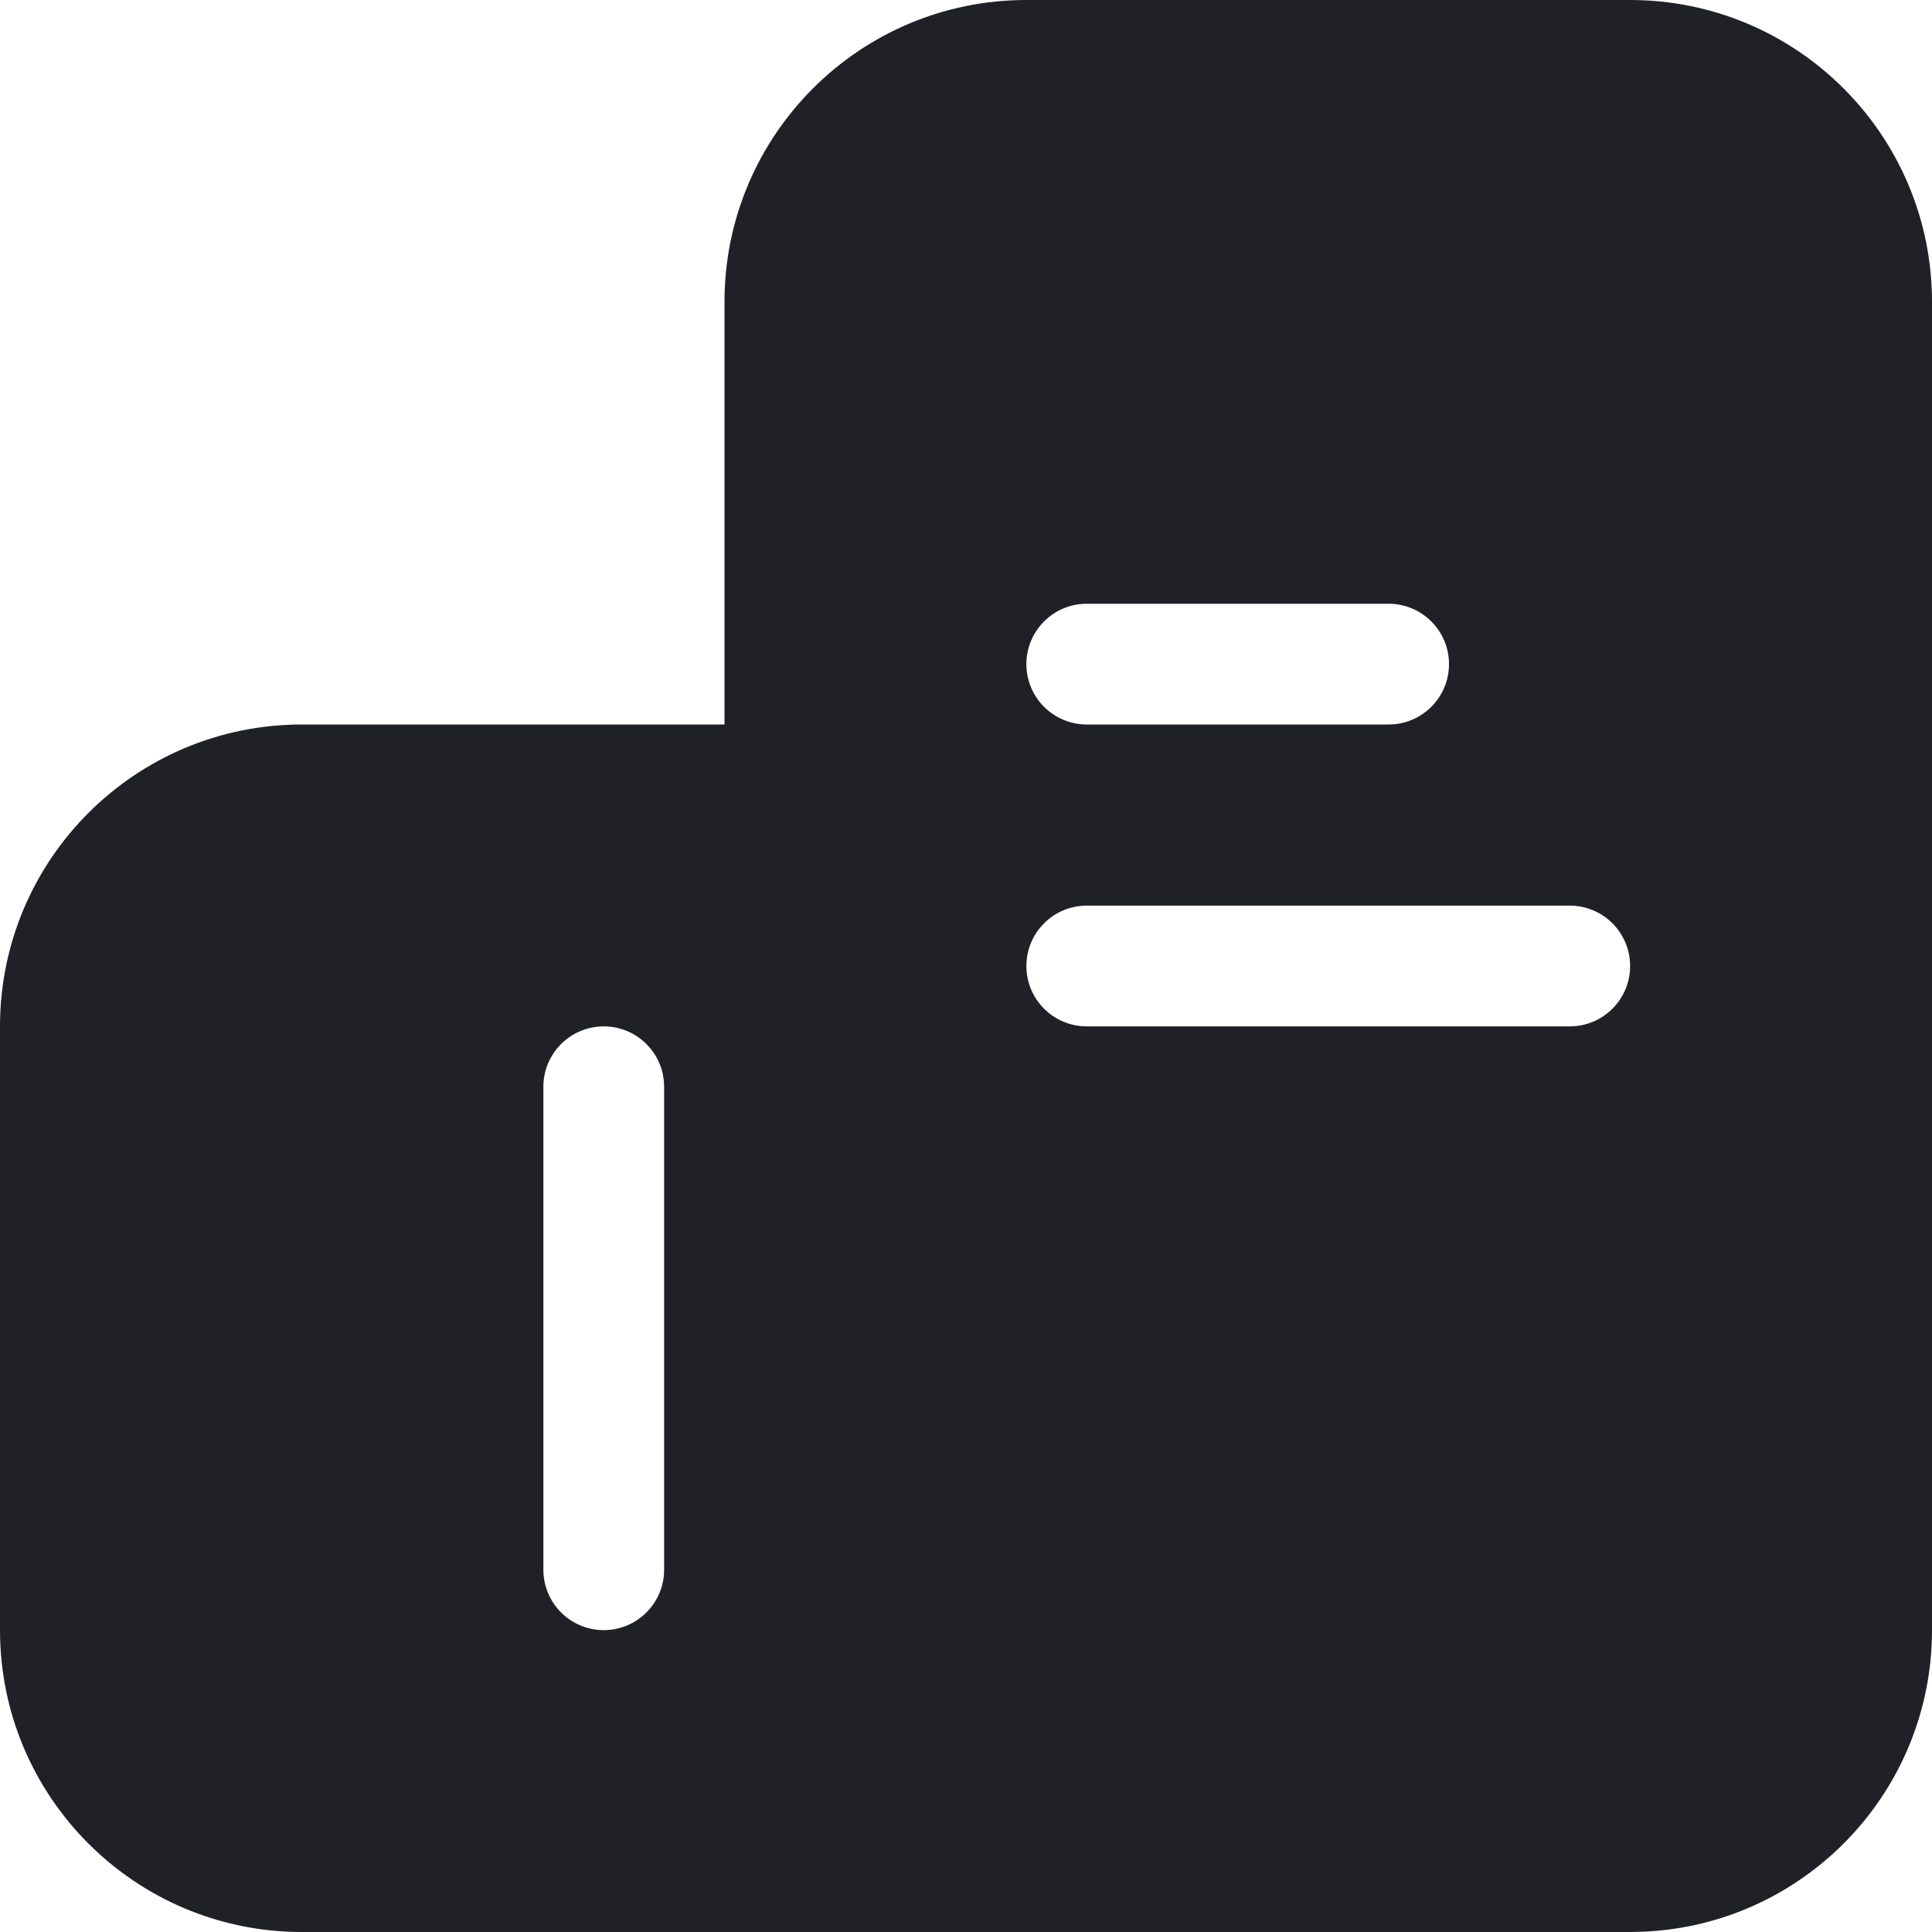
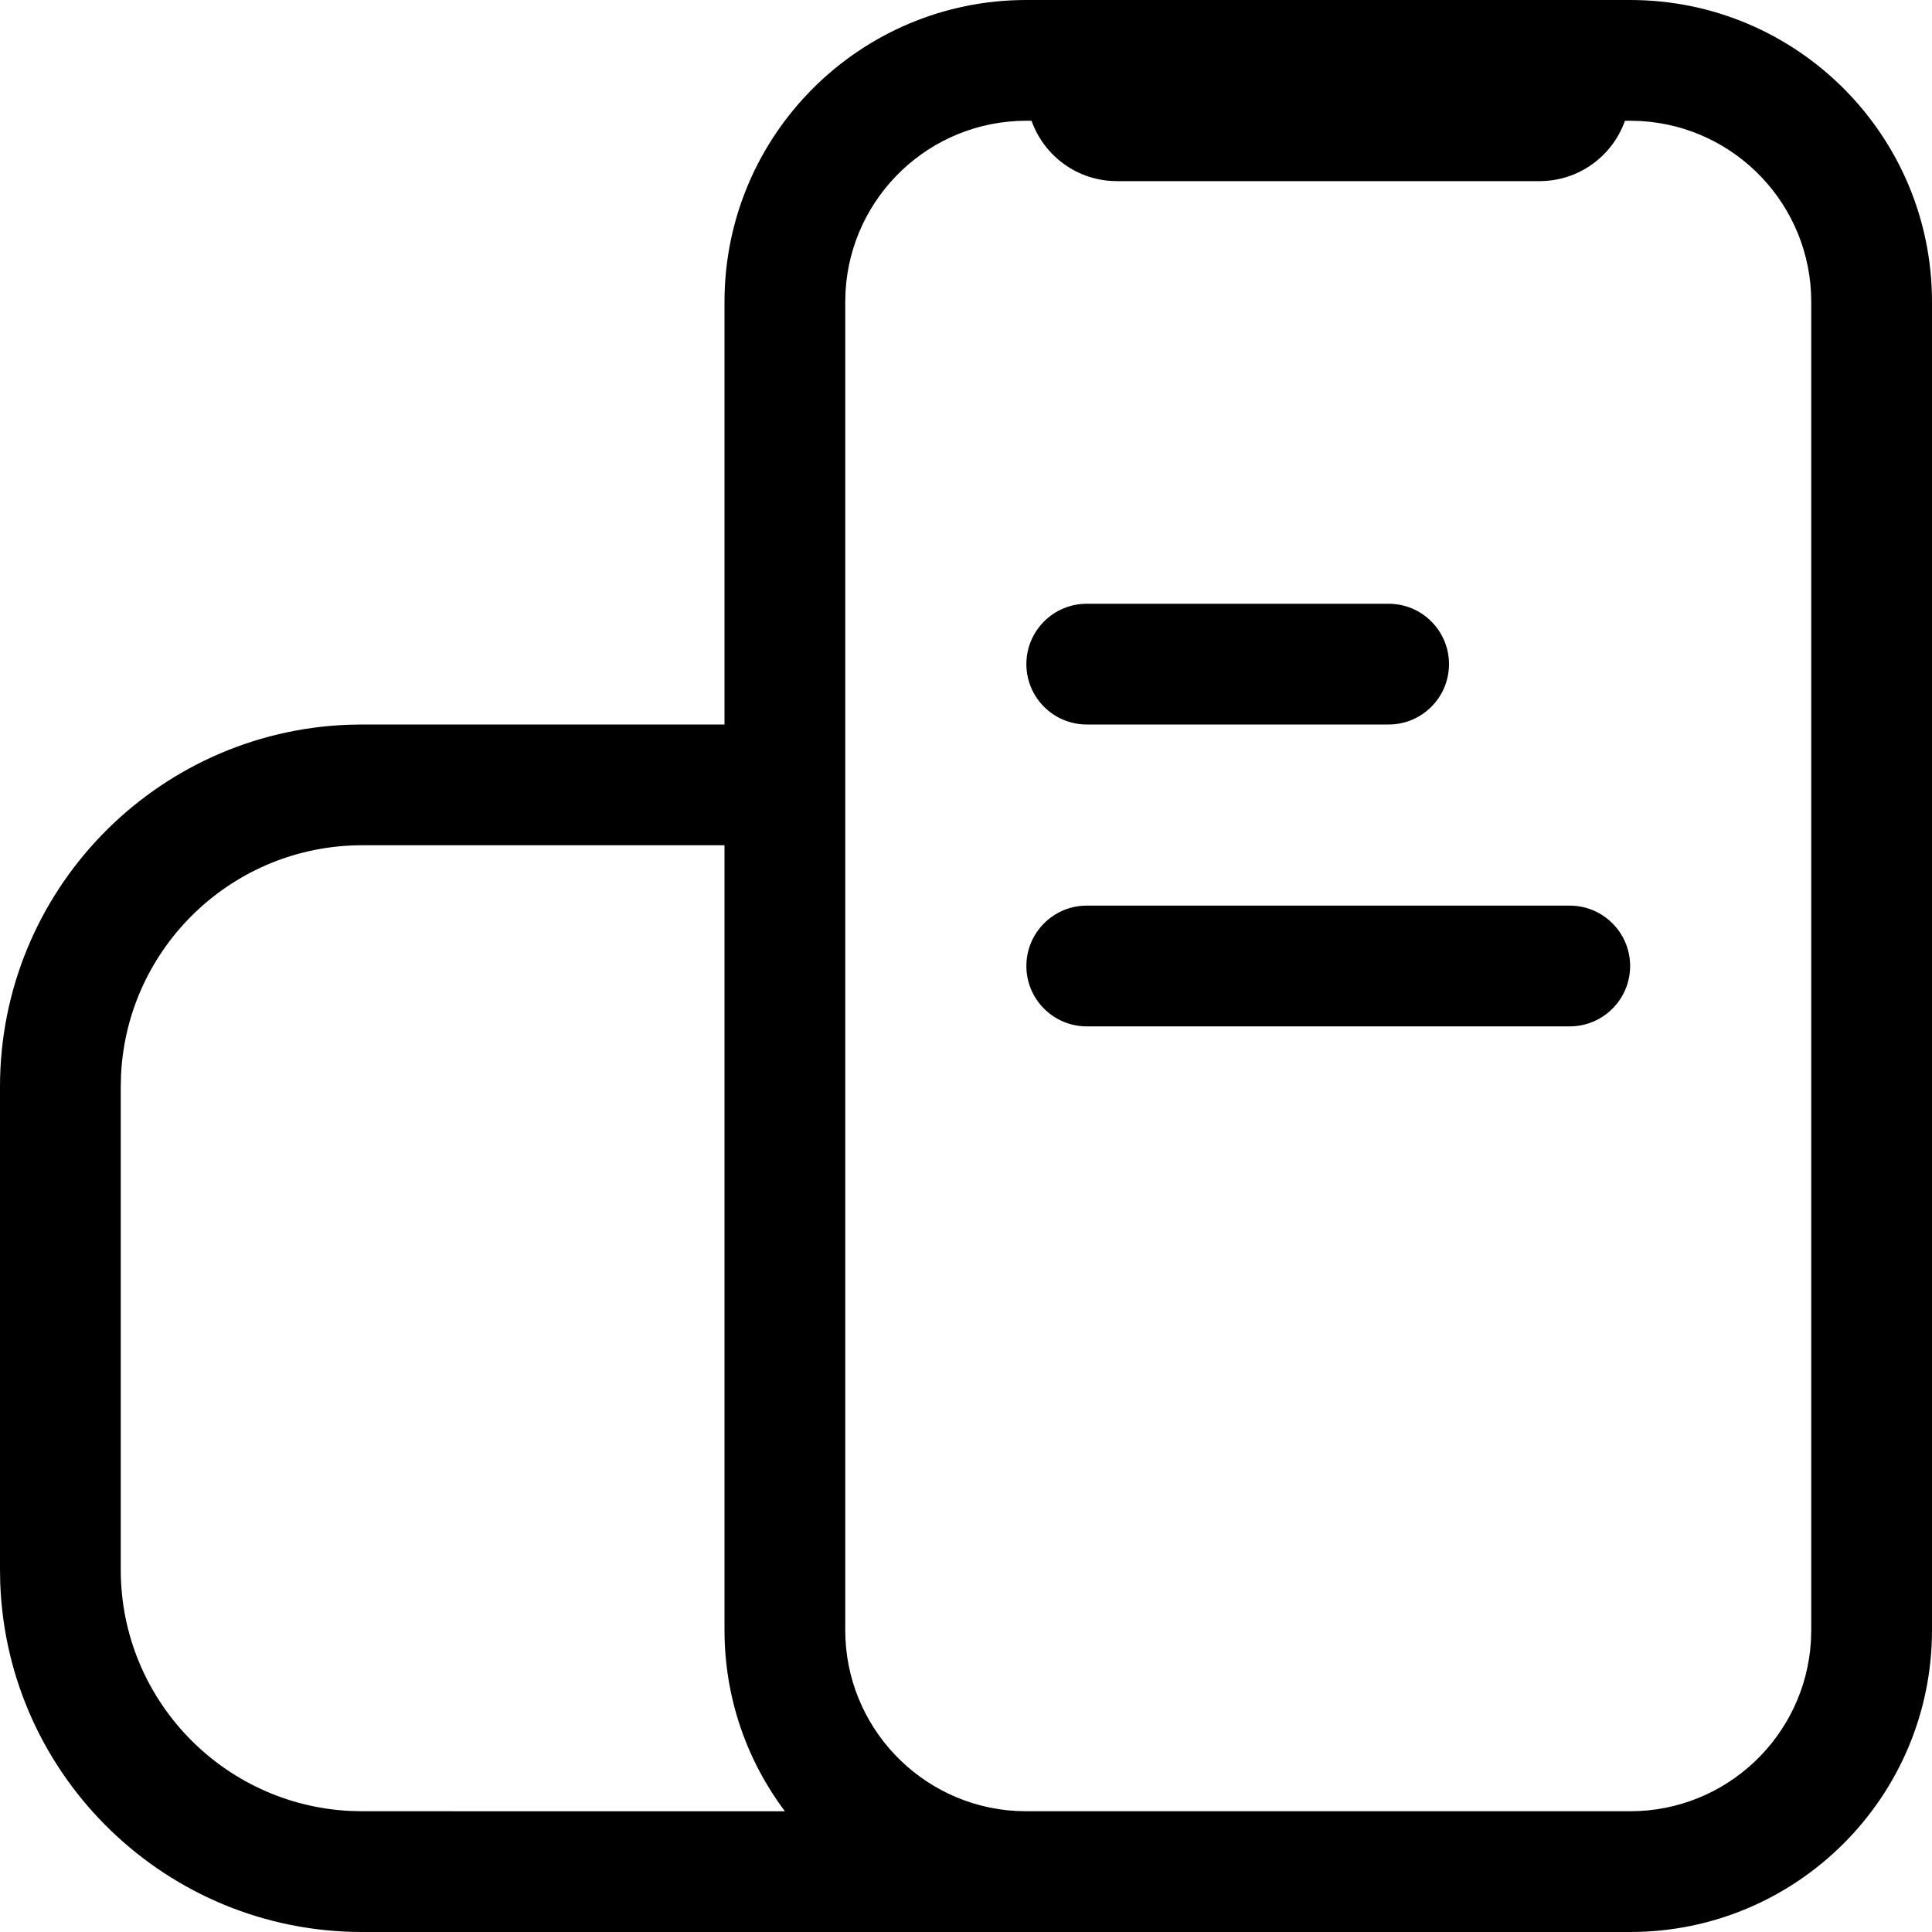
- <svg xmlns="http://www.w3.org/2000/svg" width="800px" height="800px" viewBox="0 0 32 32" fill="#202127">
-   <g id="SVGRepo_bgCarrier" stroke-width="0" />
-   <g id="SVGRepo_tracerCarrier" stroke-linecap="round" stroke-linejoin="round" />
-   <g id="SVGRepo_iconCarrier">
-     <g fill="none" fill-rule="evenodd">
-       <path d="m0 0h32v32h-32z" />
-       <path d="m27 0c2.761 0 5 2.239 5 5v22c0 2.689-2.122 4.882-4.783 4.995l-.217.005h-22c-2.761 0-5-2.239-5-5v-10c0-2.761 2.239-5 5-5h7v-7c0-2.761 2.239-5 5-5zm-17 17c-.552 0-1 .448-1 1v8c0 .552.448 1 1 1 .552 0 1-.448 1-1v-8c0-.552-.448-1-1-1zm16-2h-8c-.552 0-1 .448-1 1s.448 1 1 1h8c.552 0 1-.448 1-1s-.448-1-1-1zm-3-5h-5c-.552 0-1 .448-1 1s.448 1 1 1h5c.552 0 1-.448 1-1s-.448-1-1-1z" fill="#202127" />
-     </g>
+ <svg xmlns="http://www.w3.org/2000/svg" width="800px" height="800px" viewBox="0 0 32 32">
+   <g fill="none" fill-rule="evenodd">
+     <path d="m0 0h32v32h-32z" />
+     <path d="m27 0c2.761 0 5 2.239 5 5v22c0 2.761-2.239 5-5 5h-21c-3.238 0-5.878-2.566-5.996-5.775l-.004-.225v-8c0-3.238 2.566-5.878 5.775-5.996l.225-.004h6v-7c0-2.761 2.239-5 5-5zm-15 14h-6c-2.142 0-3.891 1.684-3.995 3.8l-.005.2v8c0 2.142 1.684 3.891 3.8 3.995l.2.005 7.001.001c-.628-.836-1.001-1.875-1.001-3.001zm5.086-11.999-.086-.001c-1.598 0-2.904 1.249-2.995 2.824l-.005.176v22c0 1.598 1.249 2.904 2.824 2.995l.176.005h10c1.598 0 2.904-1.249 2.995-2.824l.005-.176v-22c0-1.598-1.249-2.904-2.824-2.995l-.176-.005-.086.001c-.206.582-.762.999-1.414.999h-7c-.653 0-1.208-.417-1.414-.999zm8.914 12.999c.552 0 1 .448 1 1s-.448 1-1 1h-8c-.552 0-1-.448-1-1s.448-1 1-1zm-3-5c.552 0 1 .448 1 1s-.448 1-1 1h-5c-.552 0-1-.448-1-1s.448-1 1-1z" fill="#000000" fill-rule="nonzero" />
  </g>
</svg>
